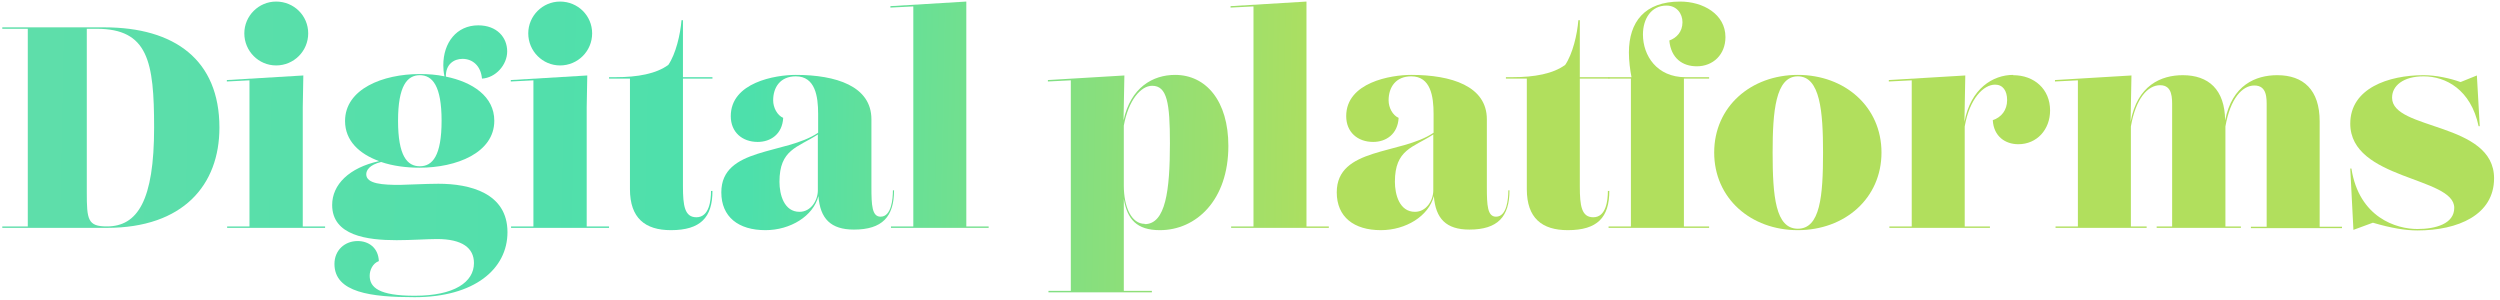
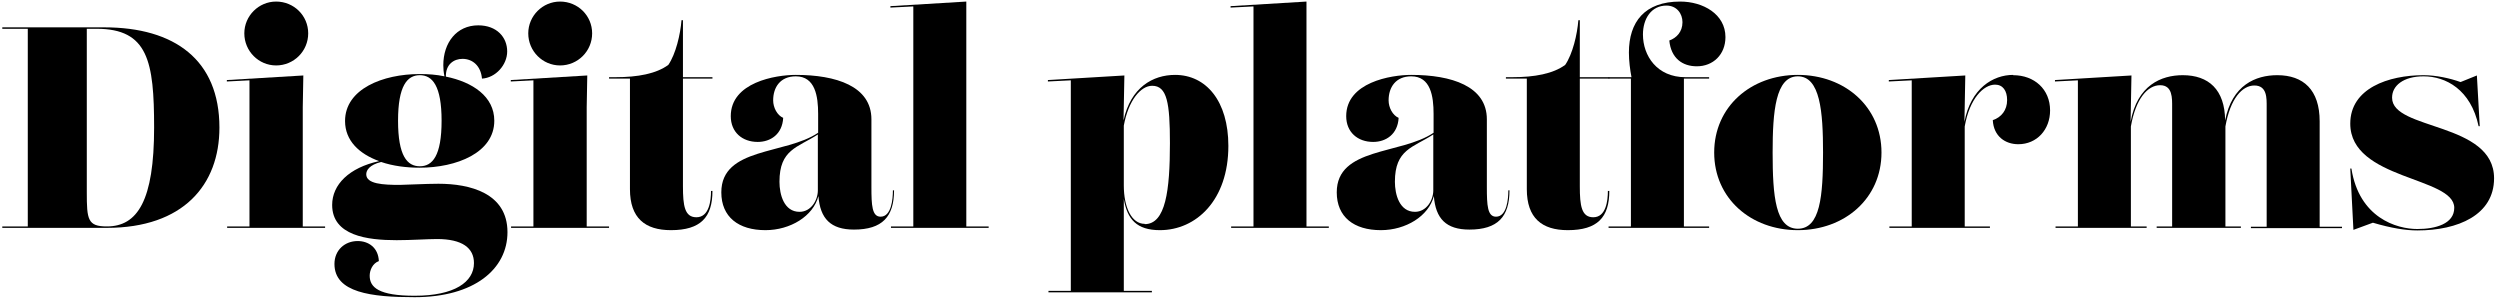
<svg xmlns="http://www.w3.org/2000/svg" width="384" height="46" viewBox="0 0 384 46" fill="none">
  <path d="M16.412 35C28.16 35 33.704 28.4 33.704 19.6C33.704 9.216 26.84 4.2 16.016 4.2H0.352V4.42H4.268V34.78H0.352V35H16.412ZM16.412 34.78C13.464 34.78 13.332 33.724 13.332 29.544V4.42H14.828C22.748 4.42 23.672 9.436 23.672 19.6C23.672 30.82 21.12 34.78 16.412 34.78Z" fill="url(#paint0_linear_233_7)" />
  <path d="M42.411 10.052C45.139 10.052 47.34 7.852 47.34 5.124C47.34 2.396 45.139 0.24 42.411 0.24C39.727 0.24 37.528 2.44 37.528 5.124C37.528 7.852 39.727 10.052 42.411 10.052ZM46.504 16.476L46.592 11.592L34.843 12.296V12.516L38.319 12.34V34.78H34.888V35H49.935V34.78H46.504V16.476Z" fill="url(#paint1_linear_233_7)" />
  <path d="M67.344 28.224C65.408 28.224 62.108 28.4 61.404 28.4C58.852 28.4 56.256 28.268 56.256 26.772C56.256 26.156 56.74 25.32 58.544 24.88C60.348 25.496 62.416 25.76 64.44 25.76C70.116 25.76 75.924 23.472 75.924 18.544C75.924 14.804 72.58 12.604 68.488 11.768C68.444 9.876 69.72 9.04 71.04 9.04C72.58 9.04 73.856 10.096 74.032 12.076C76.144 11.944 77.904 9.964 77.904 7.896C77.904 5.74 76.32 3.892 73.46 3.892C70.116 3.892 68.092 6.576 68.092 10.008C68.092 10.536 68.136 11.108 68.268 11.724C67.036 11.46 65.76 11.372 64.484 11.372C58.808 11.372 53 13.66 53 18.588C53 21.624 55.2 23.648 58.236 24.748C53.616 25.76 51.02 28.356 51.02 31.48C51.02 36.188 56.388 36.892 60.92 36.892C63.164 36.892 65.672 36.716 67.124 36.716C70.996 36.716 72.8 38.08 72.8 40.412C72.8 43.316 69.808 45.428 63.692 45.428C58.192 45.428 56.784 44.152 56.784 42.348C56.784 41.512 57.224 40.456 58.192 40.104C58.104 38.036 56.608 37.024 54.936 37.024C52.956 37.024 51.372 38.432 51.372 40.544C51.372 44.944 57.004 45.648 63.692 45.648C72.844 45.648 77.948 41.336 77.948 35.66C77.948 29.632 72.14 28.224 67.344 28.224ZM64.484 11.548C66.42 11.548 67.828 13.176 67.828 18.544C67.828 23.956 66.42 25.54 64.484 25.54C62.548 25.54 61.14 23.956 61.14 18.544C61.14 13.176 62.548 11.548 64.484 11.548Z" fill="url(#paint2_linear_233_7)" />
  <path d="M86.025 10.052C88.753 10.052 90.953 7.852 90.953 5.124C90.953 2.396 88.753 0.24 86.025 0.24C83.341 0.24 81.141 2.44 81.141 5.124C81.141 7.852 83.341 10.052 86.025 10.052ZM90.117 16.476L90.205 11.592L78.457 12.296V12.516L81.933 12.34V34.78H78.501V35H93.549V34.78H90.117V16.476Z" fill="url(#paint3_linear_233_7)" />
  <path d="M103.053 35.352C107.629 35.352 109.433 33.372 109.433 29.324H109.213C109.213 30.776 108.949 33.372 106.969 33.372C105.165 33.372 104.901 31.612 104.901 28.62V12.076H109.433V11.856H104.901V3.1H104.681C104.505 5.3 103.801 8.292 102.657 9.964C100.809 11.328 97.949 11.856 94.561 11.856H93.549V12.076H96.761V29.06C96.761 33.504 99.093 35.352 103.053 35.352Z" fill="url(#paint4_linear_233_7)" />
  <path d="M137.15 29.236C137.15 30.556 136.93 33.284 135.258 33.284C133.938 33.284 133.85 31.524 133.85 28.752V18.324C133.85 13.22 128.394 11.504 122.234 11.504C119.11 11.504 112.246 12.648 112.246 17.84C112.246 20.304 114.006 21.8 116.382 21.8C118.362 21.8 120.166 20.612 120.298 18.104C119.374 17.708 118.758 16.52 118.758 15.42C118.758 13.396 119.858 11.724 122.234 11.724C125.226 11.724 125.666 14.804 125.666 17.488V20.392C120.65 23.78 110.794 22.592 110.794 29.544C110.794 33.328 113.434 35.352 117.57 35.352C121.398 35.352 124.918 33.196 125.71 30.116C125.974 33.592 127.602 35.264 131.166 35.264C135.522 35.264 137.326 33.284 137.326 29.236H137.15ZM122.806 32.536C120.43 32.536 119.726 29.896 119.726 27.916C119.726 22.944 122.498 22.68 125.622 20.656V29.236C125.622 30.776 124.566 32.536 122.806 32.536Z" fill="url(#paint5_linear_233_7)" />
  <path d="M148.425 0.24L136.765 0.944V1.164L140.285 0.988V34.78H136.853V35H151.857V34.78H148.425V0.24Z" fill="url(#paint6_linear_233_7)" />
  <path d="M180.493 11.504C177.105 11.504 173.673 13.396 172.573 18.5L172.705 11.592L160.957 12.296V12.516L164.477 12.34V44.68H161.045V44.9H176.929V44.68H172.617V30.556C173.145 33.68 174.597 35.352 178.161 35.352C183.749 35.352 188.677 30.732 188.677 22.416C188.677 15.508 185.245 11.504 180.493 11.504ZM175.829 34.384C173.805 34.384 172.617 31.832 172.617 28.488V19.292C173.321 15.42 175.213 13.176 176.973 13.176C179.261 13.176 179.701 15.816 179.701 21.976C179.701 29.28 179.041 34.428 175.829 34.428V34.384Z" fill="url(#paint7_linear_233_7)" />
  <path d="M200.675 0.24L189.015 0.944V1.164L192.535 0.988V34.78H189.103V35H204.107V34.78H200.675V0.24Z" fill="url(#paint8_linear_233_7)" />
  <path d="M231.681 29.236C231.681 30.556 231.461 33.284 229.789 33.284C228.469 33.284 228.381 31.524 228.381 28.752V18.324C228.381 13.22 222.925 11.504 216.765 11.504C213.641 11.504 206.777 12.648 206.777 17.84C206.777 20.304 208.537 21.8 210.913 21.8C212.893 21.8 214.697 20.612 214.829 18.104C213.905 17.708 213.289 16.52 213.289 15.42C213.289 13.396 214.389 11.724 216.765 11.724C219.757 11.724 220.197 14.804 220.197 17.488V20.392C215.181 23.78 205.325 22.592 205.325 29.544C205.325 33.328 207.965 35.352 212.101 35.352C215.929 35.352 219.449 33.196 220.241 30.116C220.505 33.592 222.133 35.264 225.697 35.264C230.053 35.264 231.857 33.284 231.857 29.236H231.681ZM217.337 32.536C214.961 32.536 214.257 29.896 214.257 27.916C214.257 22.944 217.029 22.68 220.153 20.656V29.236C220.153 30.776 219.097 32.536 217.337 32.536Z" fill="url(#paint9_linear_233_7)" />
  <path d="M240.811 35.352C245.387 35.352 247.191 33.372 247.191 29.324H246.971C246.971 30.776 246.707 33.372 244.727 33.372C242.923 33.372 242.659 31.612 242.659 28.62V12.076H247.191V11.856H242.659V3.1H242.439C242.263 5.3 241.559 8.292 240.415 9.964C238.567 11.328 235.707 11.856 232.319 11.856H231.307V12.076H234.519V29.06C234.519 33.504 236.851 35.352 240.811 35.352Z" fill="url(#paint10_linear_233_7)" />
  <path d="M262.521 35V34.78H258.648V12.076H262.521V11.856H258.868C254.512 11.856 252.356 8.556 252.356 5.3C252.356 2.88 253.632 0.856 255.964 0.856C257.548 0.856 258.428 2.088 258.428 3.408C258.428 4.904 257.505 5.828 256.405 6.224C256.669 8.952 258.428 10.184 260.629 10.184C263.137 10.184 265.029 8.38 265.029 5.696C265.029 2.176 261.596 0.24 258.077 0.24C252.621 0.24 250.2 3.364 250.2 8.072C250.2 9.348 250.376 10.712 250.596 11.856H247.076V12.076H250.508V34.78H247.076V35H262.521Z" fill="url(#paint11_linear_233_7)" />
  <path d="M276.148 11.504C268.932 11.504 263.3 16.388 263.3 23.428C263.3 30.468 268.932 35.352 276.148 35.352C283.364 35.352 288.996 30.468 288.996 23.428C288.996 16.388 283.364 11.504 276.148 11.504ZM276.148 35.132C272.716 35.132 272.276 30.16 272.276 23.428C272.276 17.136 272.716 11.724 276.148 11.724C279.58 11.724 280.02 17.136 280.02 23.428C280.02 30.16 279.58 35.132 276.148 35.132Z" fill="url(#paint12_linear_233_7)" />
  <path d="M309.217 11.504C306.137 11.504 302.705 13.572 301.737 18.72V18.676L301.869 11.592L290.121 12.296V12.516L293.641 12.34V34.78H290.209V35H305.653V34.78H301.781V19.424C302.529 15.112 304.685 13 306.445 13C307.633 13 308.293 13.924 308.293 15.376C308.293 16.916 307.413 18.016 306.093 18.456C306.225 20.964 308.029 22.152 310.009 22.152C312.869 22.152 314.893 19.908 314.893 16.96C314.893 13.704 312.473 11.548 309.217 11.548V11.504Z" fill="url(#paint13_linear_233_7)" />
  <path d="M356.3 18.632C356.3 13.792 353.792 11.548 349.788 11.548C346.488 11.548 342.836 13.044 341.78 18.5C341.736 13.748 339.228 11.548 335.268 11.548C331.968 11.548 328.272 13.088 327.26 18.72V18.676L327.392 11.592L315.644 12.296V12.516L319.164 12.34V34.78H315.732V35H329.724V34.78H327.304V19.424C328.052 15.112 329.9 13.088 331.792 13.088C333.728 13.088 333.64 15.112 333.64 16.432V34.78H331.264V35H344.2V34.78H341.824V19.424C342.572 15.112 344.42 13.132 346.268 13.132C348.248 13.132 348.16 15.112 348.16 16.432V34.824H345.74V35.044H359.732V34.824H356.3V18.632Z" fill="url(#paint14_linear_233_7)" />
  <path d="M367.425 14.98C367.425 13.176 369.141 11.724 372.265 11.724C375.653 11.724 379.525 13.748 380.713 19.38H380.889L380.449 11.592L377.941 12.604C376.357 12.032 374.201 11.548 372.265 11.548C366.853 11.548 361.001 13.572 361.001 18.984C361.001 27.652 376.973 27.124 376.973 31.92C376.973 34.384 374.113 35.176 371.297 35.176C368.129 35.176 362.365 33.46 361.177 25.892H361.001L361.485 35.308L364.477 34.208C367.293 35.044 369.537 35.396 371.297 35.396C377.545 35.396 383.089 33.02 383.089 27.388C383.089 18.72 367.425 20.04 367.425 15.024V14.98Z" fill="url(#paint15_linear_233_7)" />
  <defs>
    <linearGradient id="paint0_linear_233_7" x1="6.495" y1="10.475" x2="205.83" y2="14.403" gradientUnits="userSpaceOnUse">
-       <stop stop-color="#5EDEAA" />
-       <stop offset="0.547" stop-color="#4DE0AB" />
-       <stop offset="1" stop-color="#B1DF5D" />
+       <stop stopColor="#5EDEAA" />
+       <stop offset="0.547" stopColor="#4DE0AB" />
+       <stop offset="1" stopColor="#B1DF5D" />
    </linearGradient>
    <linearGradient id="paint1_linear_233_7" x1="6.495" y1="10.475" x2="205.83" y2="14.403" gradientUnits="userSpaceOnUse">
-       <stop stop-color="#5EDEAA" />
-       <stop offset="0.547" stop-color="#4DE0AB" />
-       <stop offset="1" stop-color="#B1DF5D" />
+       <stop stopColor="#5EDEAA" />
+       <stop offset="0.547" stopColor="#4DE0AB" />
+       <stop offset="1" stopColor="#B1DF5D" />
    </linearGradient>
    <linearGradient id="paint2_linear_233_7" x1="6.495" y1="10.475" x2="205.83" y2="14.403" gradientUnits="userSpaceOnUse">
-       <stop stop-color="#5EDEAA" />
-       <stop offset="0.547" stop-color="#4DE0AB" />
-       <stop offset="1" stop-color="#B1DF5D" />
+       <stop stopColor="#5EDEAA" />
+       <stop offset="0.547" stopColor="#4DE0AB" />
+       <stop offset="1" stopColor="#B1DF5D" />
    </linearGradient>
    <linearGradient id="paint3_linear_233_7" x1="6.495" y1="10.475" x2="205.83" y2="14.403" gradientUnits="userSpaceOnUse">
-       <stop stop-color="#5EDEAA" />
-       <stop offset="0.547" stop-color="#4DE0AB" />
-       <stop offset="1" stop-color="#B1DF5D" />
+       <stop stopColor="#5EDEAA" />
+       <stop offset="0.547" stopColor="#4DE0AB" />
+       <stop offset="1" stopColor="#B1DF5D" />
    </linearGradient>
    <linearGradient id="paint4_linear_233_7" x1="6.495" y1="10.475" x2="205.83" y2="14.403" gradientUnits="userSpaceOnUse">
-       <stop stop-color="#5EDEAA" />
-       <stop offset="0.547" stop-color="#4DE0AB" />
-       <stop offset="1" stop-color="#B1DF5D" />
+       <stop stopColor="#5EDEAA" />
+       <stop offset="0.547" stopColor="#4DE0AB" />
+       <stop offset="1" stopColor="#B1DF5D" />
    </linearGradient>
    <linearGradient id="paint5_linear_233_7" x1="6.495" y1="10.475" x2="205.83" y2="14.403" gradientUnits="userSpaceOnUse">
-       <stop stop-color="#5EDEAA" />
-       <stop offset="0.547" stop-color="#4DE0AB" />
-       <stop offset="1" stop-color="#B1DF5D" />
+       <stop stopColor="#5EDEAA" />
+       <stop offset="0.547" stopColor="#4DE0AB" />
+       <stop offset="1" stopColor="#B1DF5D" />
    </linearGradient>
    <linearGradient id="paint6_linear_233_7" x1="6.495" y1="10.475" x2="205.83" y2="14.403" gradientUnits="userSpaceOnUse">
-       <stop stop-color="#5EDEAA" />
-       <stop offset="0.547" stop-color="#4DE0AB" />
-       <stop offset="1" stop-color="#B1DF5D" />
+       <stop stopColor="#5EDEAA" />
+       <stop offset="0.547" stopColor="#4DE0AB" />
+       <stop offset="1" stopColor="#B1DF5D" />
    </linearGradient>
    <linearGradient id="paint7_linear_233_7" x1="6.495" y1="10.475" x2="205.83" y2="14.403" gradientUnits="userSpaceOnUse">
-       <stop stop-color="#5EDEAA" />
-       <stop offset="0.547" stop-color="#4DE0AB" />
-       <stop offset="1" stop-color="#B1DF5D" />
+       <stop stopColor="#5EDEAA" />
+       <stop offset="0.547" stopColor="#4DE0AB" />
+       <stop offset="1" stopColor="#B1DF5D" />
    </linearGradient>
    <linearGradient id="paint8_linear_233_7" x1="6.495" y1="10.475" x2="205.83" y2="14.403" gradientUnits="userSpaceOnUse">
-       <stop stop-color="#5EDEAA" />
-       <stop offset="0.547" stop-color="#4DE0AB" />
-       <stop offset="1" stop-color="#B1DF5D" />
+       <stop stopColor="#5EDEAA" />
+       <stop offset="0.547" stopColor="#4DE0AB" />
+       <stop offset="1" stopColor="#B1DF5D" />
    </linearGradient>
    <linearGradient id="paint9_linear_233_7" x1="6.495" y1="10.475" x2="205.83" y2="14.403" gradientUnits="userSpaceOnUse">
-       <stop stop-color="#5EDEAA" />
-       <stop offset="0.547" stop-color="#4DE0AB" />
-       <stop offset="1" stop-color="#B1DF5D" />
+       <stop stopColor="#5EDEAA" />
+       <stop offset="0.547" stopColor="#4DE0AB" />
+       <stop offset="1" stopColor="#B1DF5D" />
    </linearGradient>
    <linearGradient id="paint10_linear_233_7" x1="6.495" y1="10.475" x2="205.83" y2="14.403" gradientUnits="userSpaceOnUse">
-       <stop stop-color="#5EDEAA" />
-       <stop offset="0.547" stop-color="#4DE0AB" />
-       <stop offset="1" stop-color="#B1DF5D" />
+       <stop stopColor="#5EDEAA" />
+       <stop offset="0.547" stopColor="#4DE0AB" />
+       <stop offset="1" stopColor="#B1DF5D" />
    </linearGradient>
    <linearGradient id="paint11_linear_233_7" x1="6.495" y1="10.475" x2="205.83" y2="14.403" gradientUnits="userSpaceOnUse">
-       <stop stop-color="#5EDEAA" />
-       <stop offset="0.547" stop-color="#4DE0AB" />
-       <stop offset="1" stop-color="#B1DF5D" />
+       <stop stopColor="#5EDEAA" />
+       <stop offset="0.547" stopColor="#4DE0AB" />
+       <stop offset="1" stopColor="#B1DF5D" />
    </linearGradient>
    <linearGradient id="paint12_linear_233_7" x1="6.495" y1="10.475" x2="205.83" y2="14.403" gradientUnits="userSpaceOnUse">
-       <stop stop-color="#5EDEAA" />
-       <stop offset="0.547" stop-color="#4DE0AB" />
-       <stop offset="1" stop-color="#B1DF5D" />
+       <stop stopColor="#5EDEAA" />
+       <stop offset="0.547" stopColor="#4DE0AB" />
+       <stop offset="1" stopColor="#B1DF5D" />
    </linearGradient>
    <linearGradient id="paint13_linear_233_7" x1="6.495" y1="10.475" x2="205.83" y2="14.403" gradientUnits="userSpaceOnUse">
-       <stop stop-color="#5EDEAA" />
-       <stop offset="0.547" stop-color="#4DE0AB" />
-       <stop offset="1" stop-color="#B1DF5D" />
+       <stop stopColor="#5EDEAA" />
+       <stop offset="0.547" stopColor="#4DE0AB" />
+       <stop offset="1" stopColor="#B1DF5D" />
    </linearGradient>
    <linearGradient id="paint14_linear_233_7" x1="6.495" y1="10.475" x2="205.83" y2="14.403" gradientUnits="userSpaceOnUse">
-       <stop stop-color="#5EDEAA" />
-       <stop offset="0.547" stop-color="#4DE0AB" />
-       <stop offset="1" stop-color="#B1DF5D" />
+       <stop stopColor="#5EDEAA" />
+       <stop offset="0.547" stopColor="#4DE0AB" />
+       <stop offset="1" stopColor="#B1DF5D" />
    </linearGradient>
    <linearGradient id="paint15_linear_233_7" x1="6.495" y1="10.475" x2="205.83" y2="14.403" gradientUnits="userSpaceOnUse">
-       <stop stop-color="#5EDEAA" />
-       <stop offset="0.547" stop-color="#4DE0AB" />
-       <stop offset="1" stop-color="#B1DF5D" />
+       <stop stopColor="#5EDEAA" />
+       <stop offset="0.547" stopColor="#4DE0AB" />
+       <stop offset="1" stopColor="#B1DF5D" />
    </linearGradient>
  </defs>
</svg>
